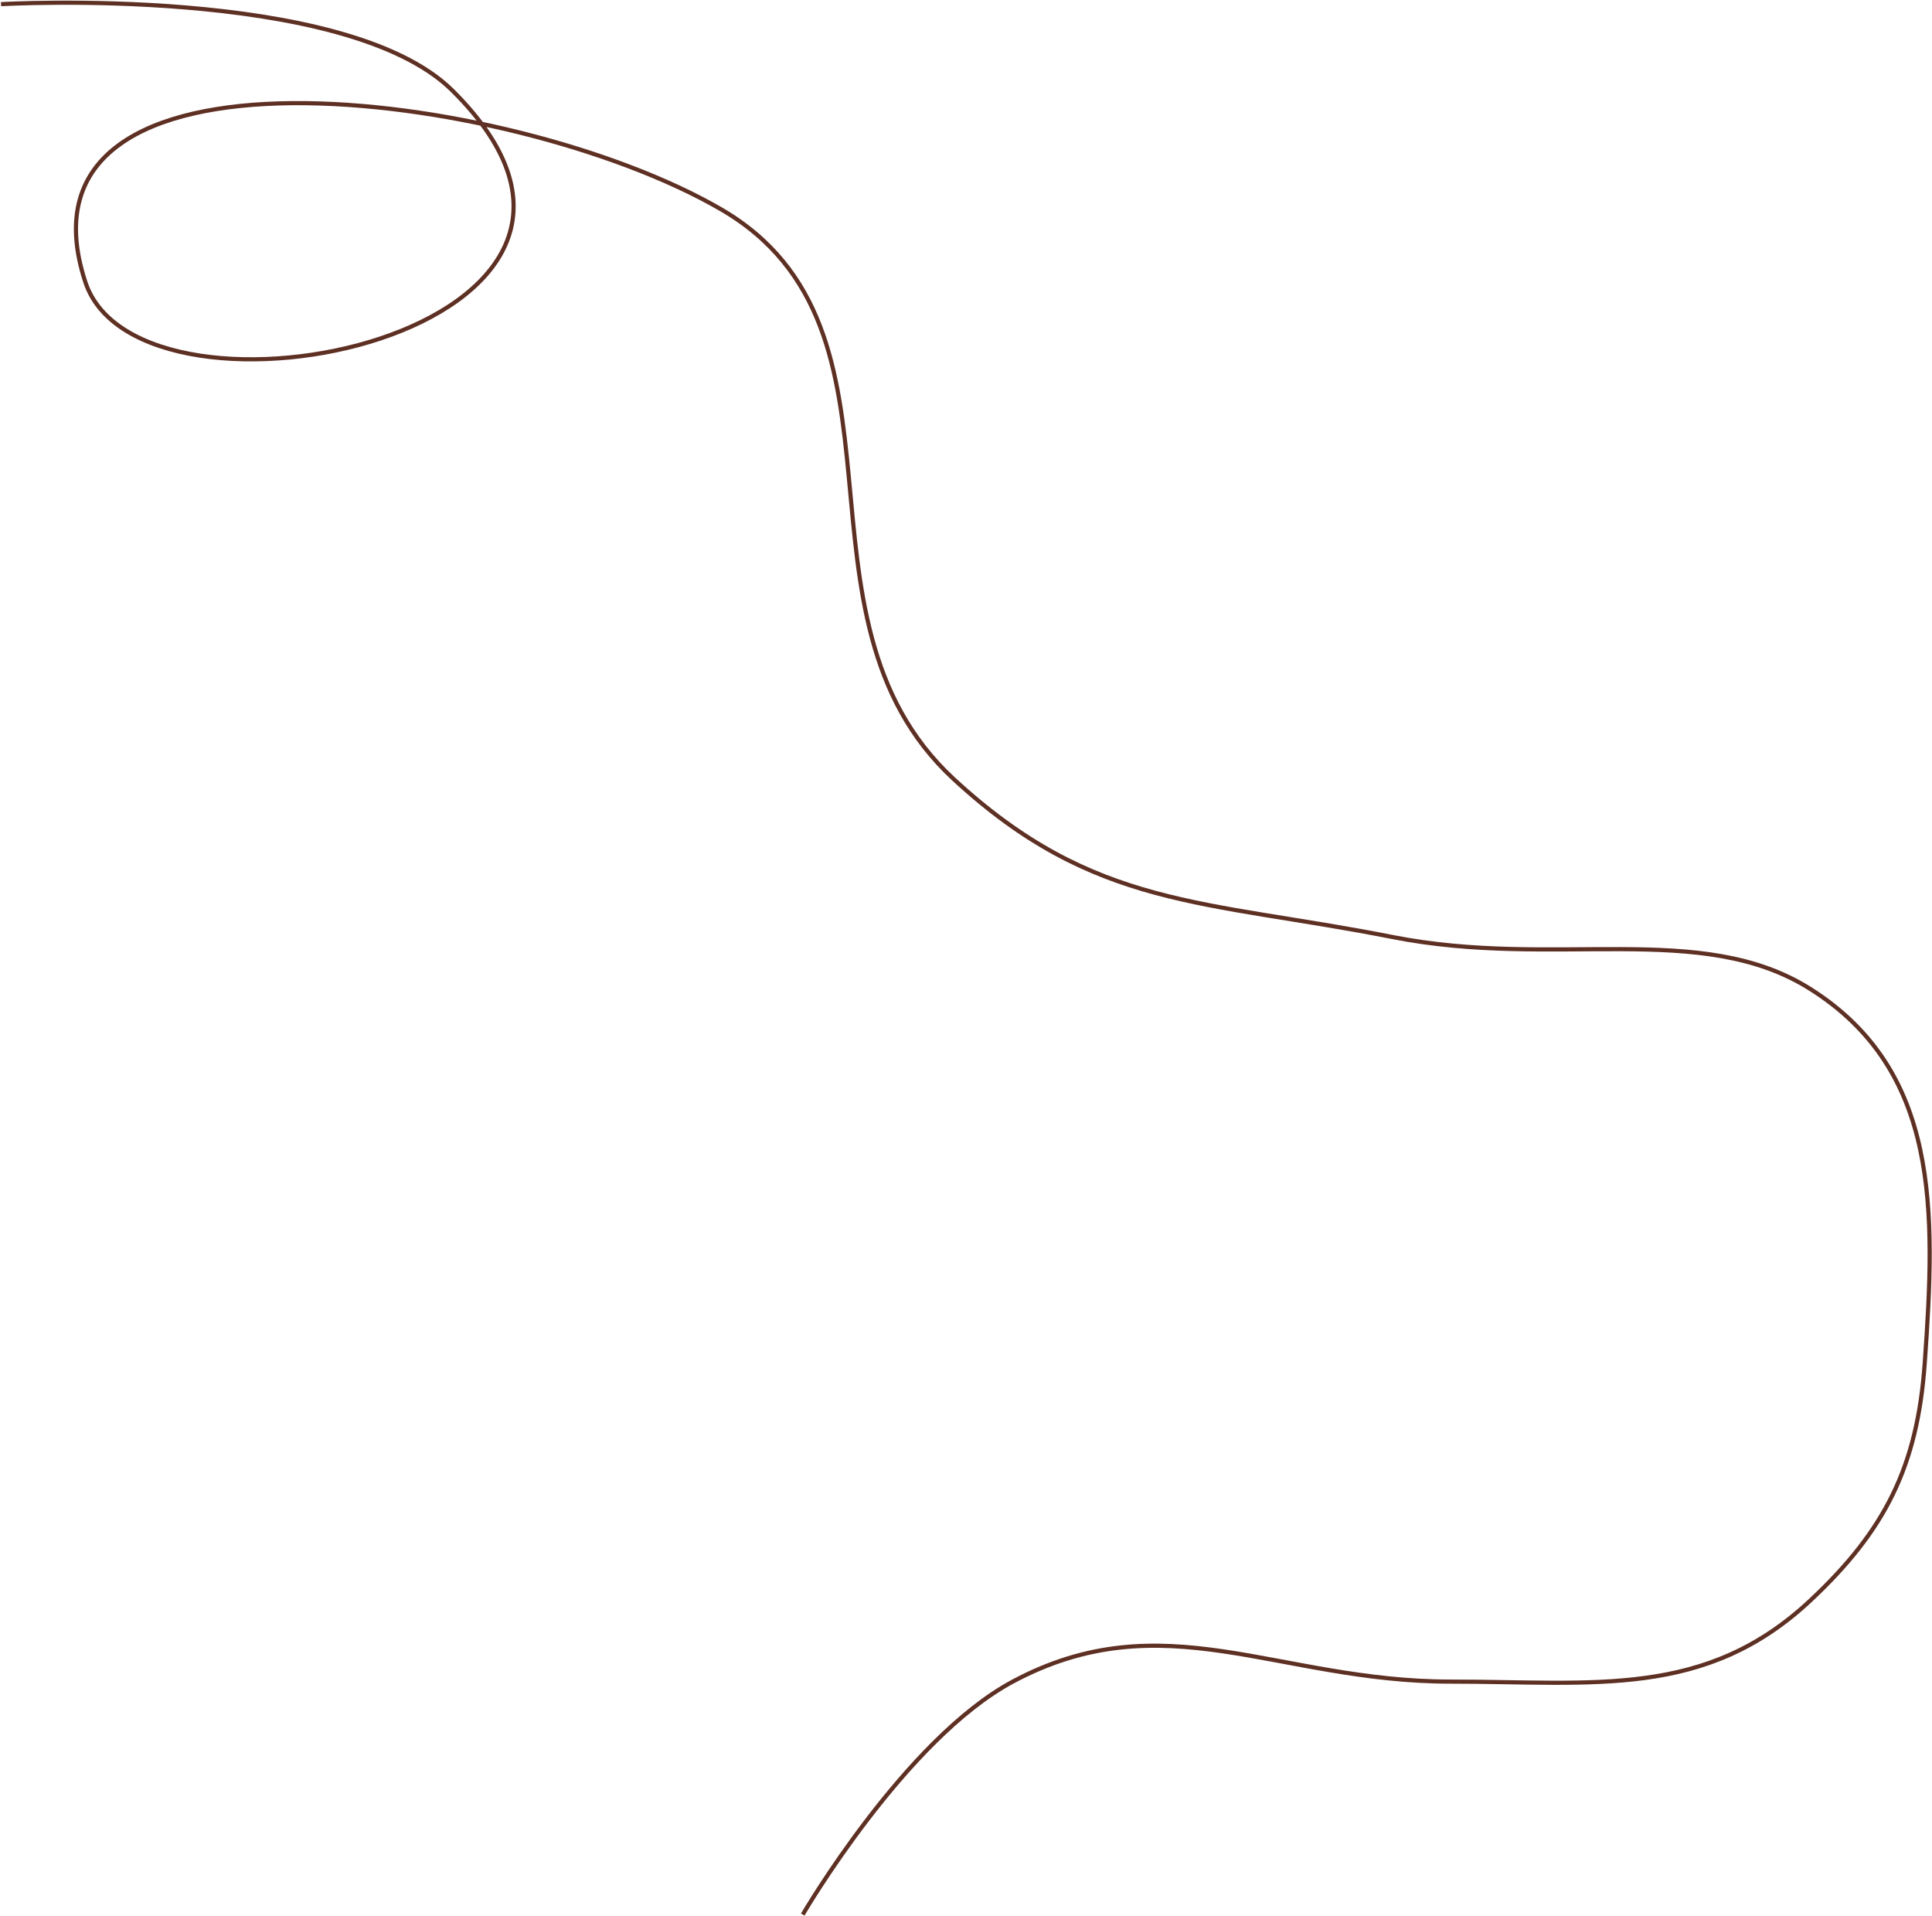
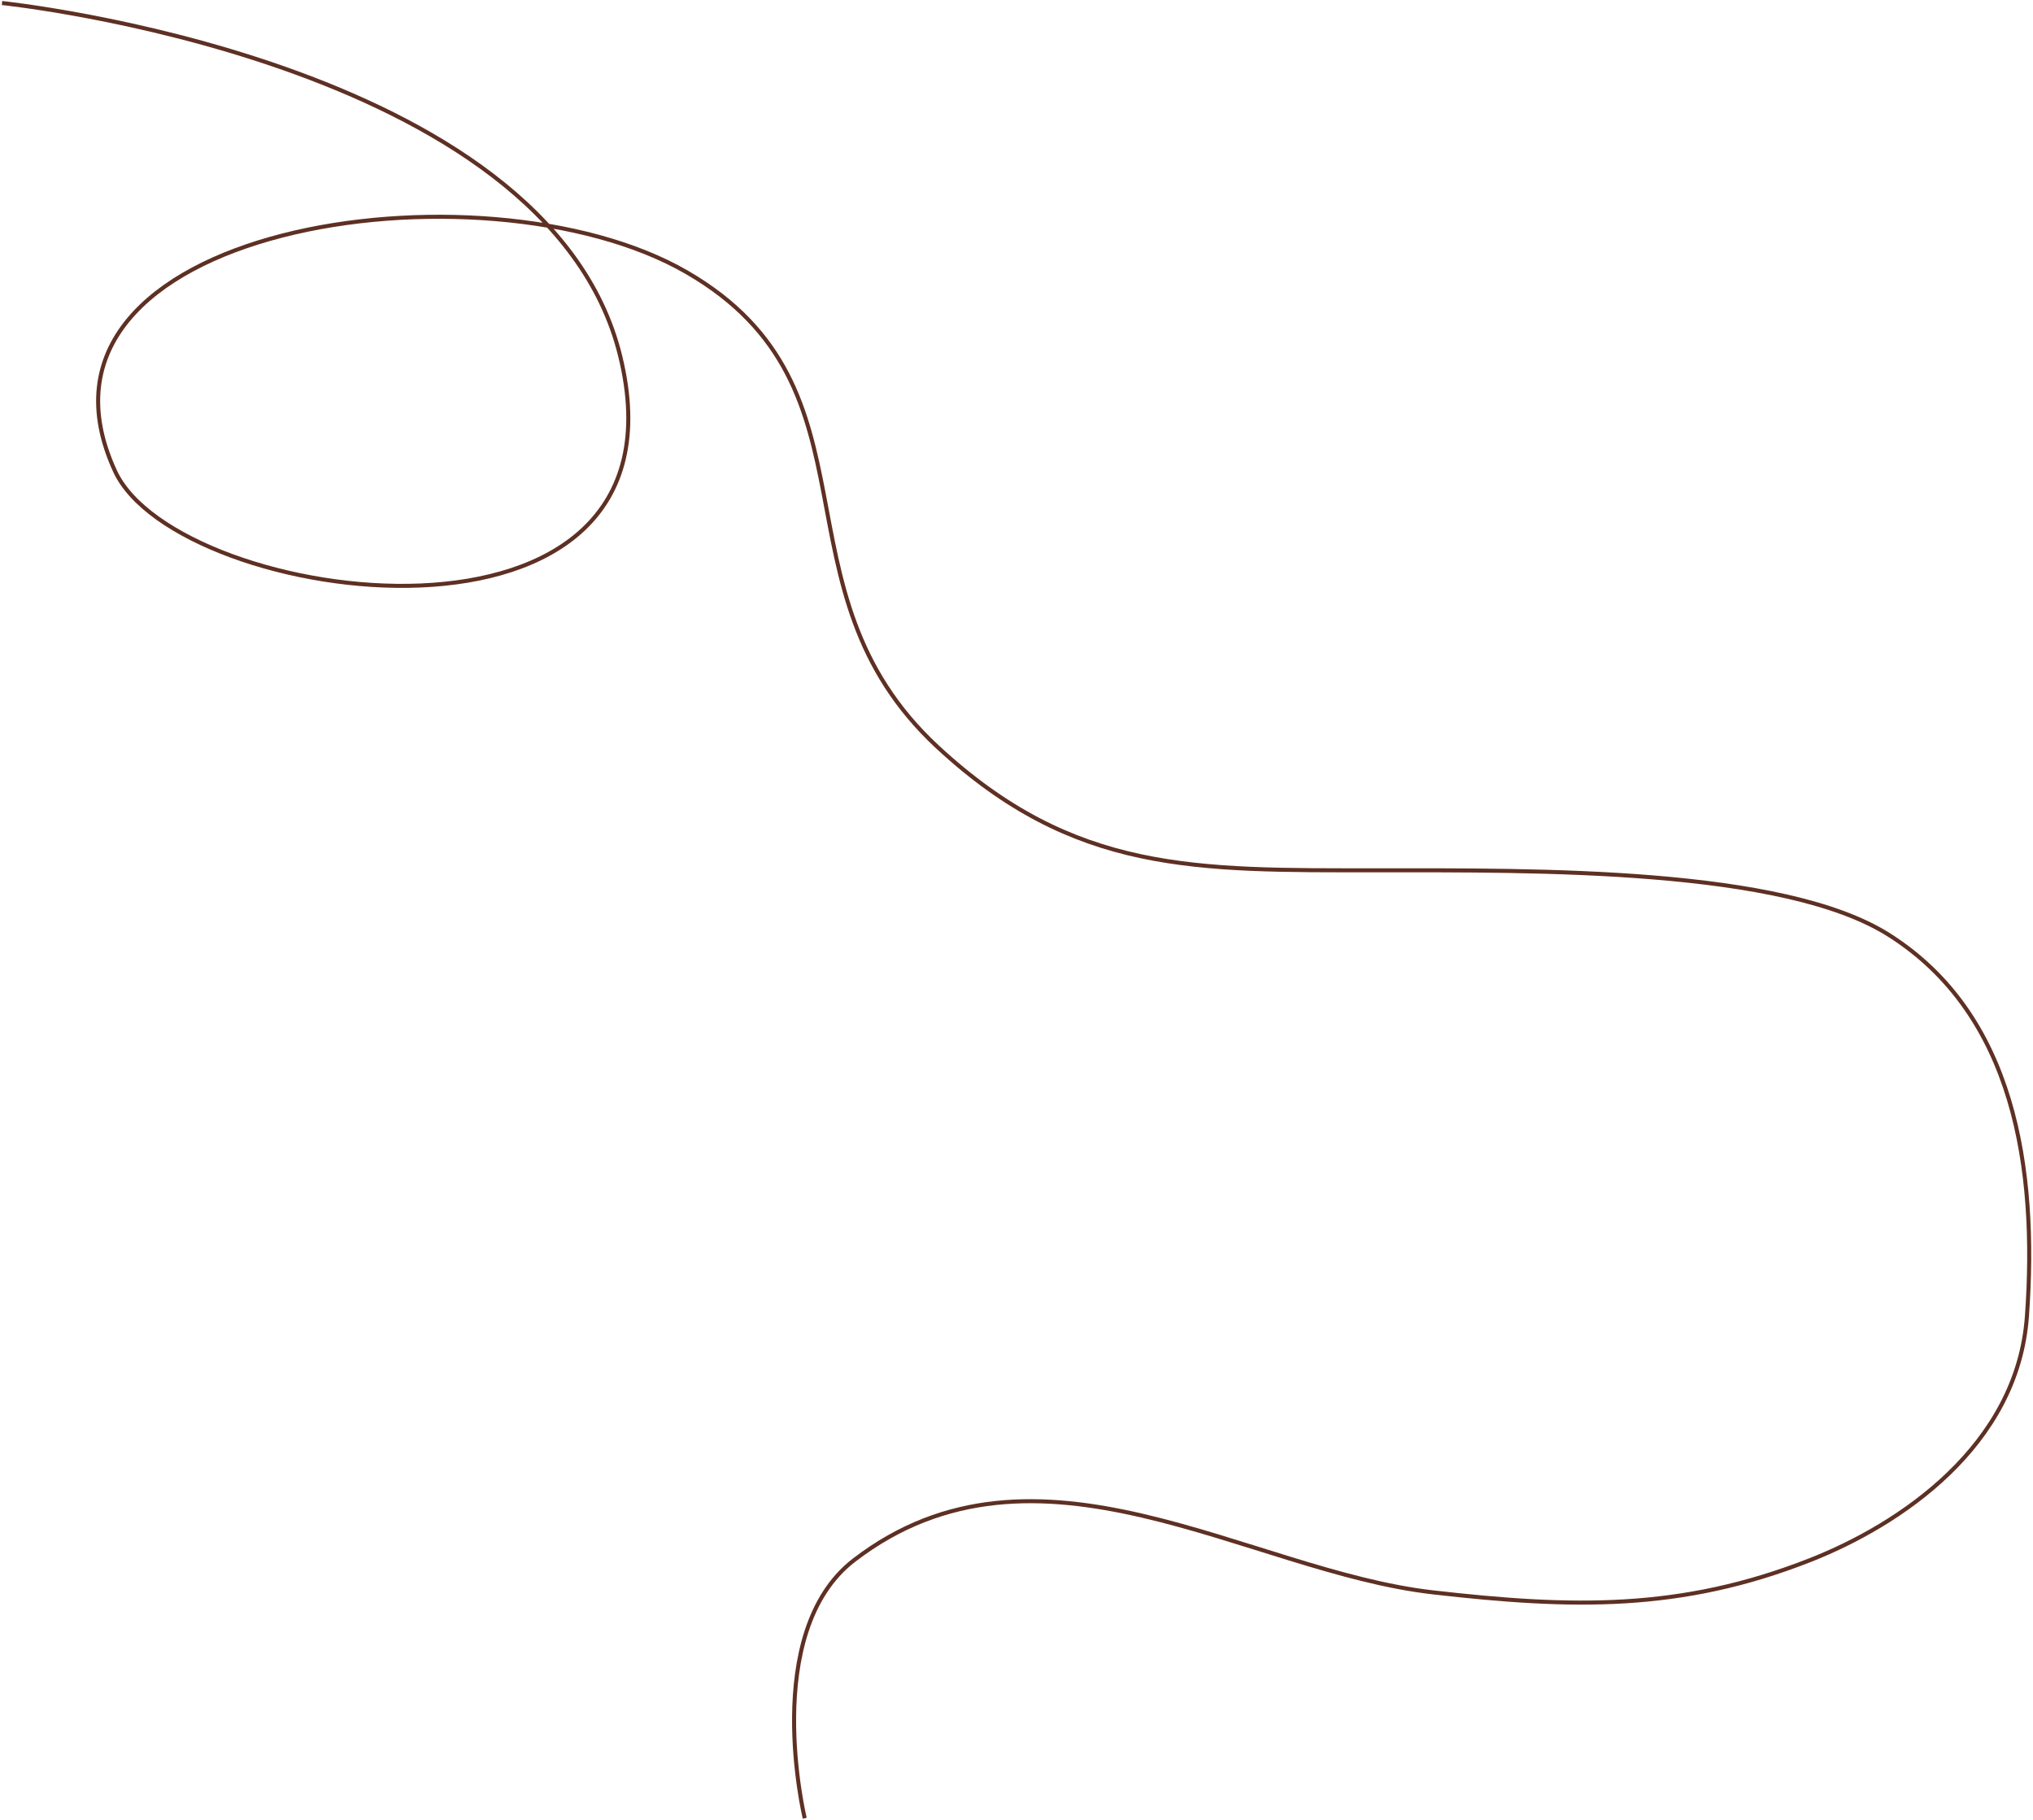
- <svg xmlns="http://www.w3.org/2000/svg" width="929" height="921" viewBox="0 0 929 921" fill="none">
-   <path d="M0.5 2C0.5 2 166 -7.5 217.5 43.5C334.5 159.364 67 215 41 135.5C0.472 11.578 245.458 42.004 346.5 100.5C446.542 158.417 373.638 296.005 458.5 374.5C526.127 437.053 579.123 432.655 669.5 450.5C748 466 817.909 442.255 870.5 475.5C932.798 514.881 930.737 581.985 925.5 655.5C921.988 704.805 906.601 735.735 870.5 769.5C819.919 816.808 766.756 808.5 697.5 808.5C614 808.5 559.461 769.679 487 808.5C435.085 836.314 386 920.5 386 920.5" stroke="#5E3023" stroke-width="2" />
+ <svg xmlns="http://www.w3.org/2000/svg" width="1008" height="902" viewBox="0 0 1008 902" fill="none">
+   <path d="M1 1.5C1 1.5 271.5 29.5 307.5 176.5C346.668 336.436 88 301 57 233.5C1.249 112.107 239.458 76.504 340.5 135C440.542 192.917 380.138 292.006 465 370.5C532.627 433.053 592.5 431.5 682.5 431.5C762.516 431.5 883.909 430.255 936.5 463.5C998.798 502.881 1010.24 578.985 1005 652.5C1000.41 717 942 756 897.5 773.5C833.049 798.846 779.309 797.353 710.5 789.5C618.5 779 514 704 423.5 773.5C376.788 809.373 399 901.5 399 901.5" stroke="#5E3023" stroke-width="2" />
</svg>
